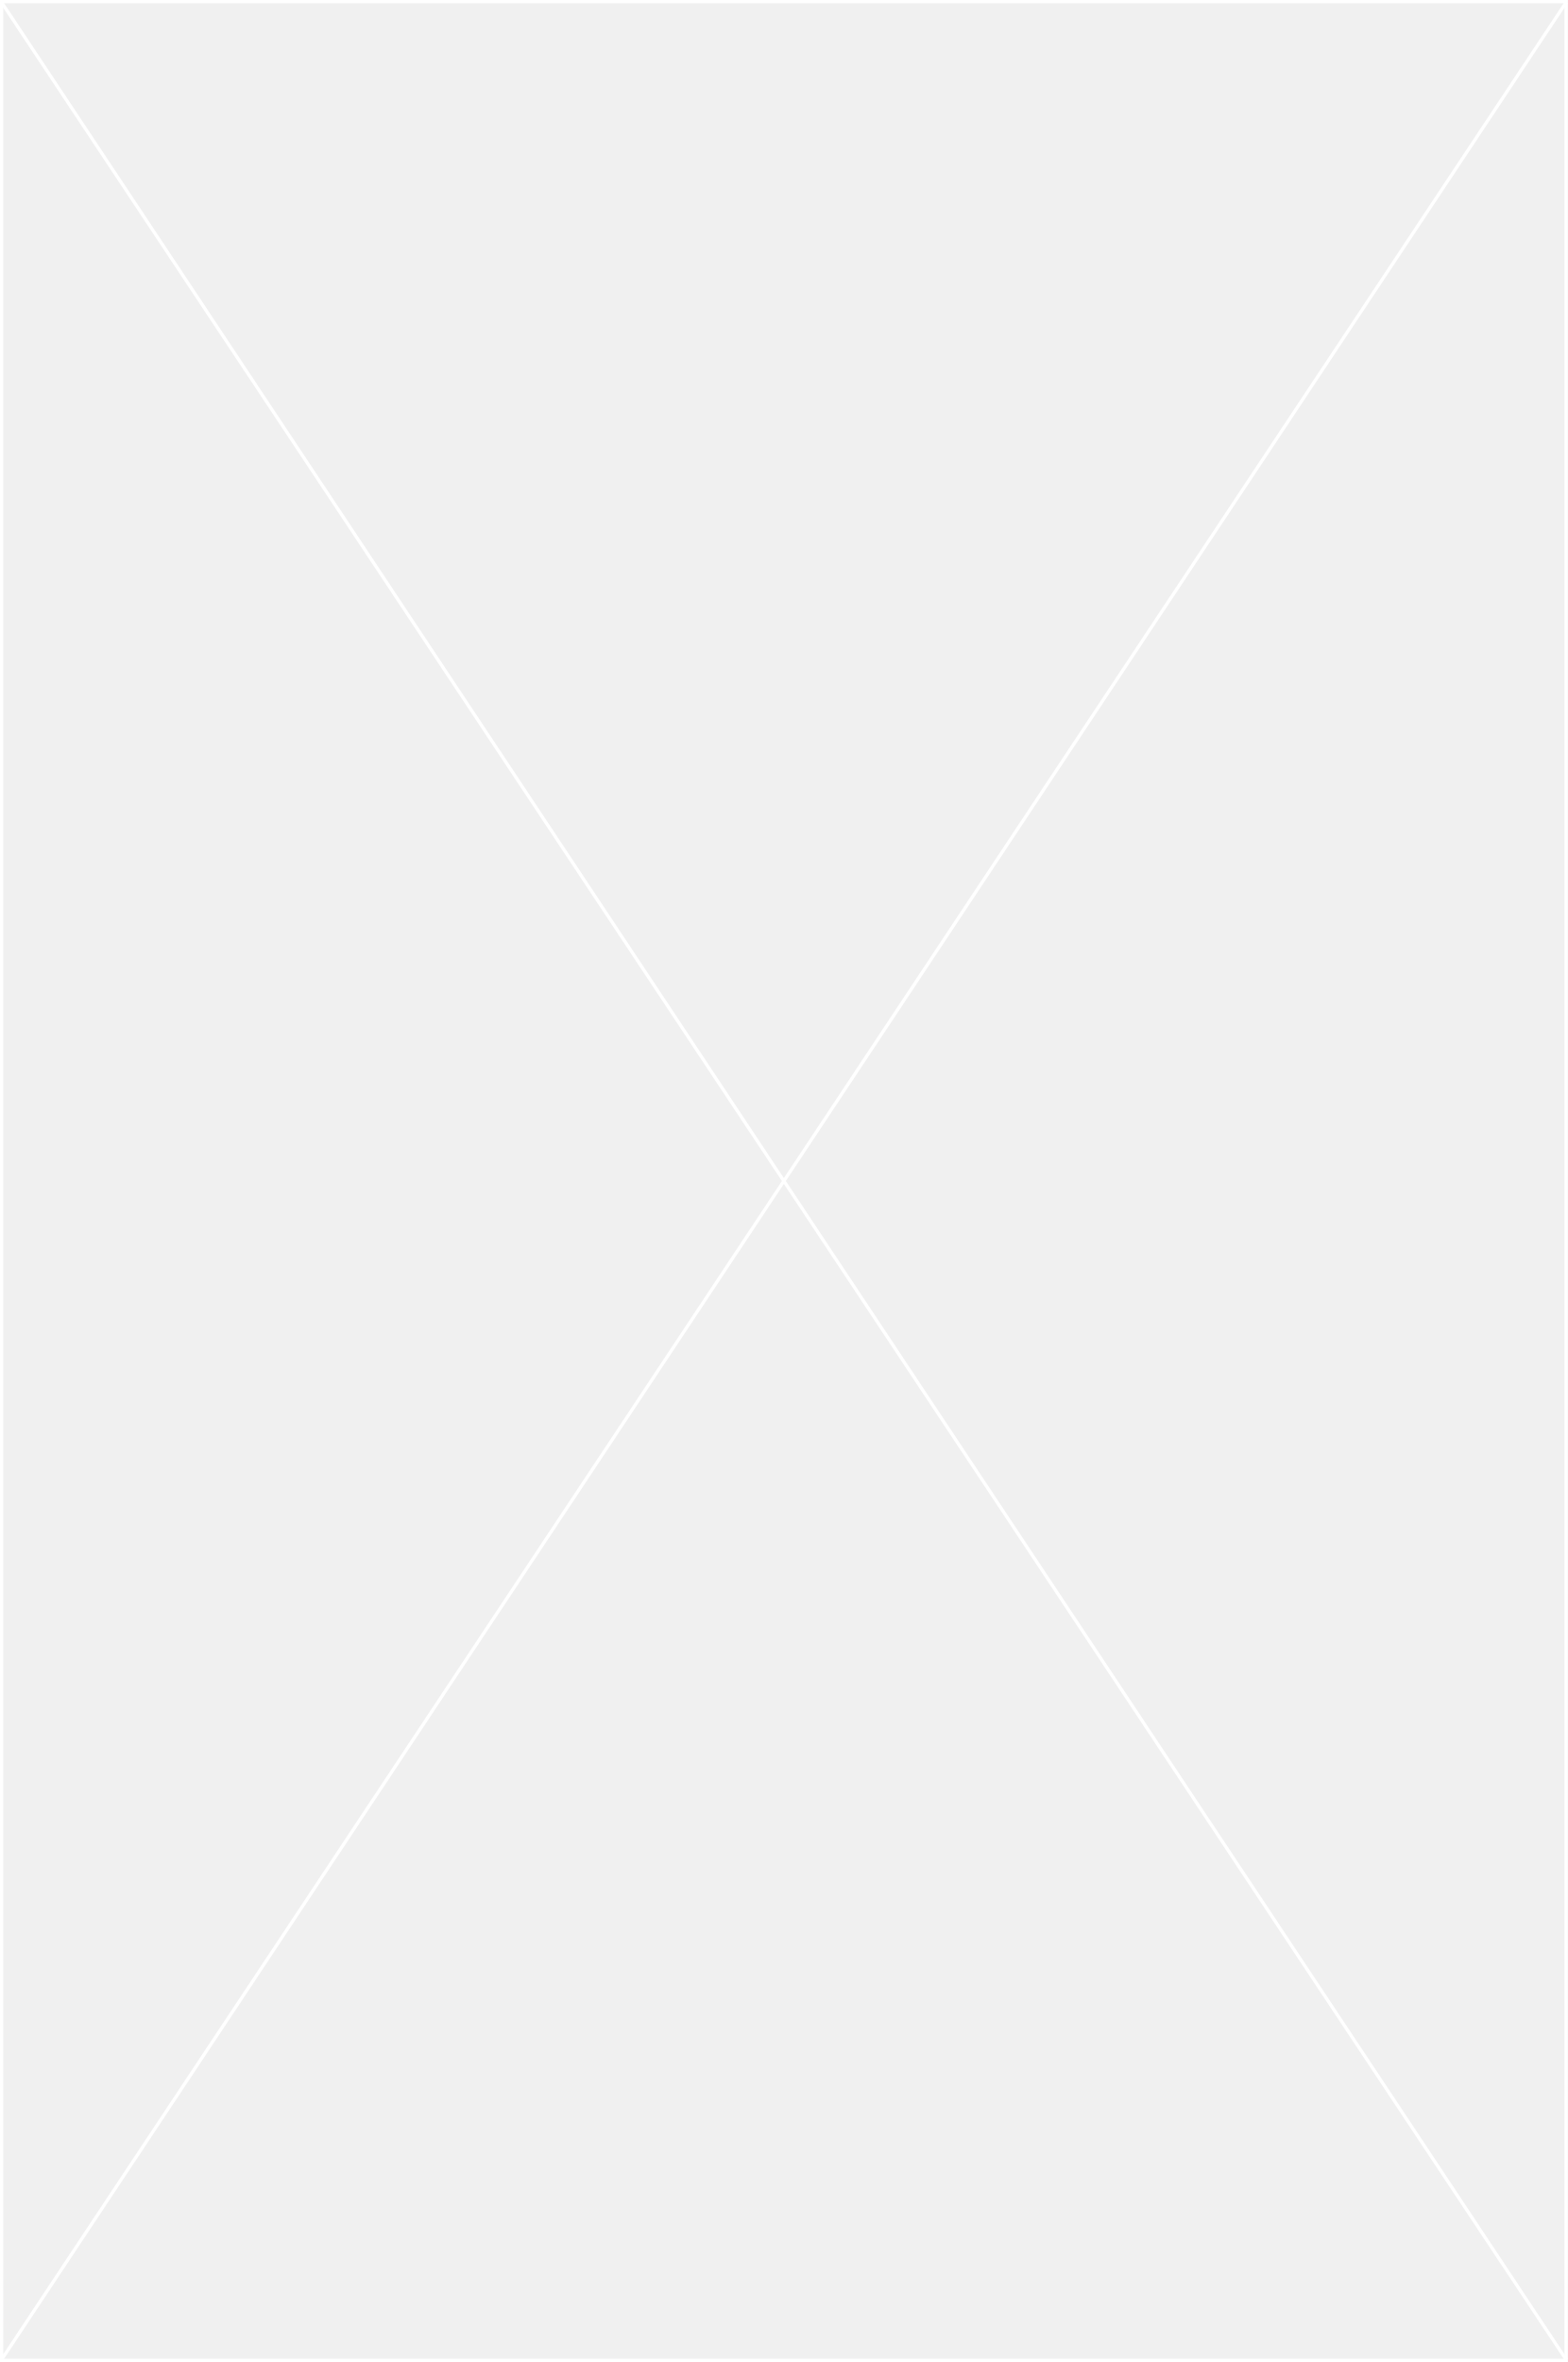
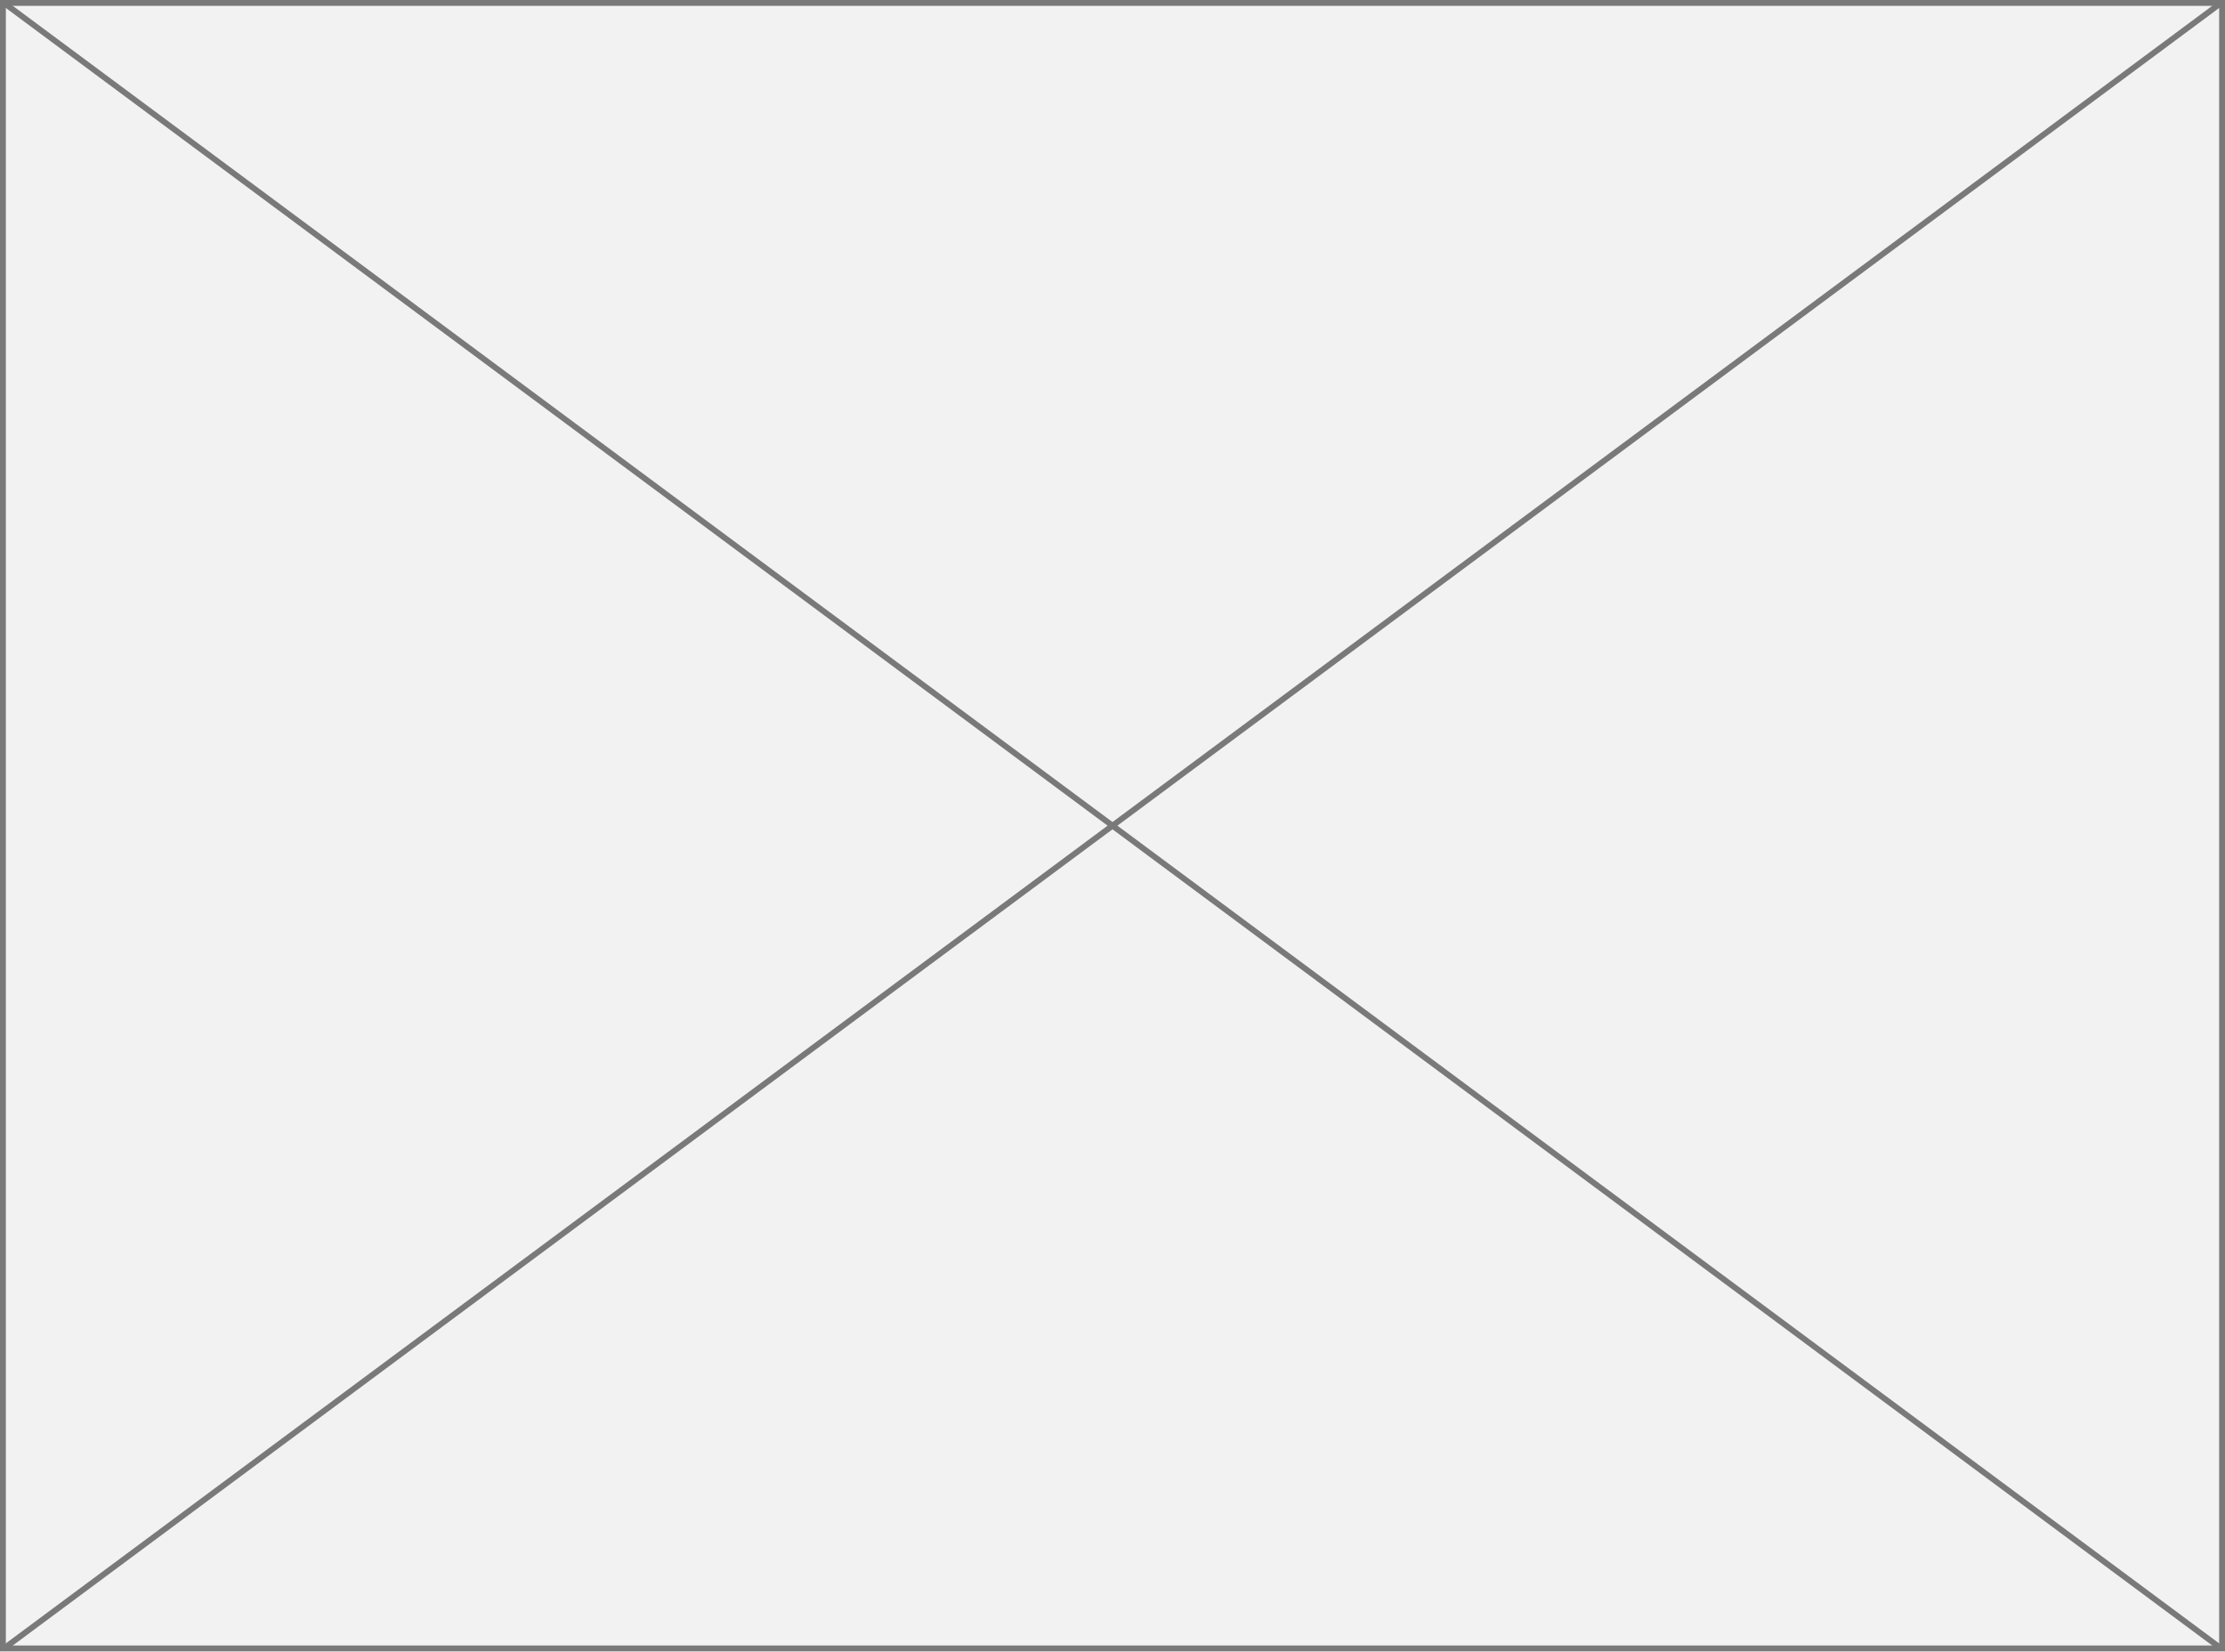
- <svg xmlns="http://www.w3.org/2000/svg" version="1.1" width="478px" height="720px">
-   <g transform="matrix(1 0 0 1 -662 -26 )">
-     <path d="M 662.5 26.5  L 1139.5 26.5  L 1139.5 745.5  L 662.5 745.5  L 662.5 26.5  Z " fill-rule="nonzero" fill="#f2f2f2" stroke="none" fill-opacity="0" />
-     <path d="M 662.5 26.5  L 1139.5 26.5  L 1139.5 745.5  L 662.5 745.5  L 662.5 26.5  Z " stroke-width="1" stroke="#ffffff" fill="none" />
-     <path d="M 662.417 26.627  L 1139.583 745.373  M 1139.583 26.627  L 662.417 745.373  " stroke-width="1" stroke="#ffffff" fill="none" />
+ <svg xmlns="http://www.w3.org/2000/svg" version="1.1" width="380px" height="282px">
+   <g transform="matrix(1 0 0 1 -710 -848 )">
+     <path d="M 710.5 848.5  L 1089.5 848.5  L 1089.5 1129.5  L 710.5 1129.5  L 710.5 848.5  Z " fill-rule="nonzero" fill="#f2f2f2" stroke="none" />
+     <path d="M 710.5 848.5  L 1089.5 848.5  L 1089.5 1129.5  L 710.5 1129.5  L 710.5 848.5  Z " stroke-width="1" stroke="#797979" fill="none" />
+     <path d="M 710.541 848.402  L 1089.459 1129.598  M 1089.459 848.402  L 710.541 1129.598  " stroke-width="1" stroke="#797979" fill="none" />
  </g>
</svg>
